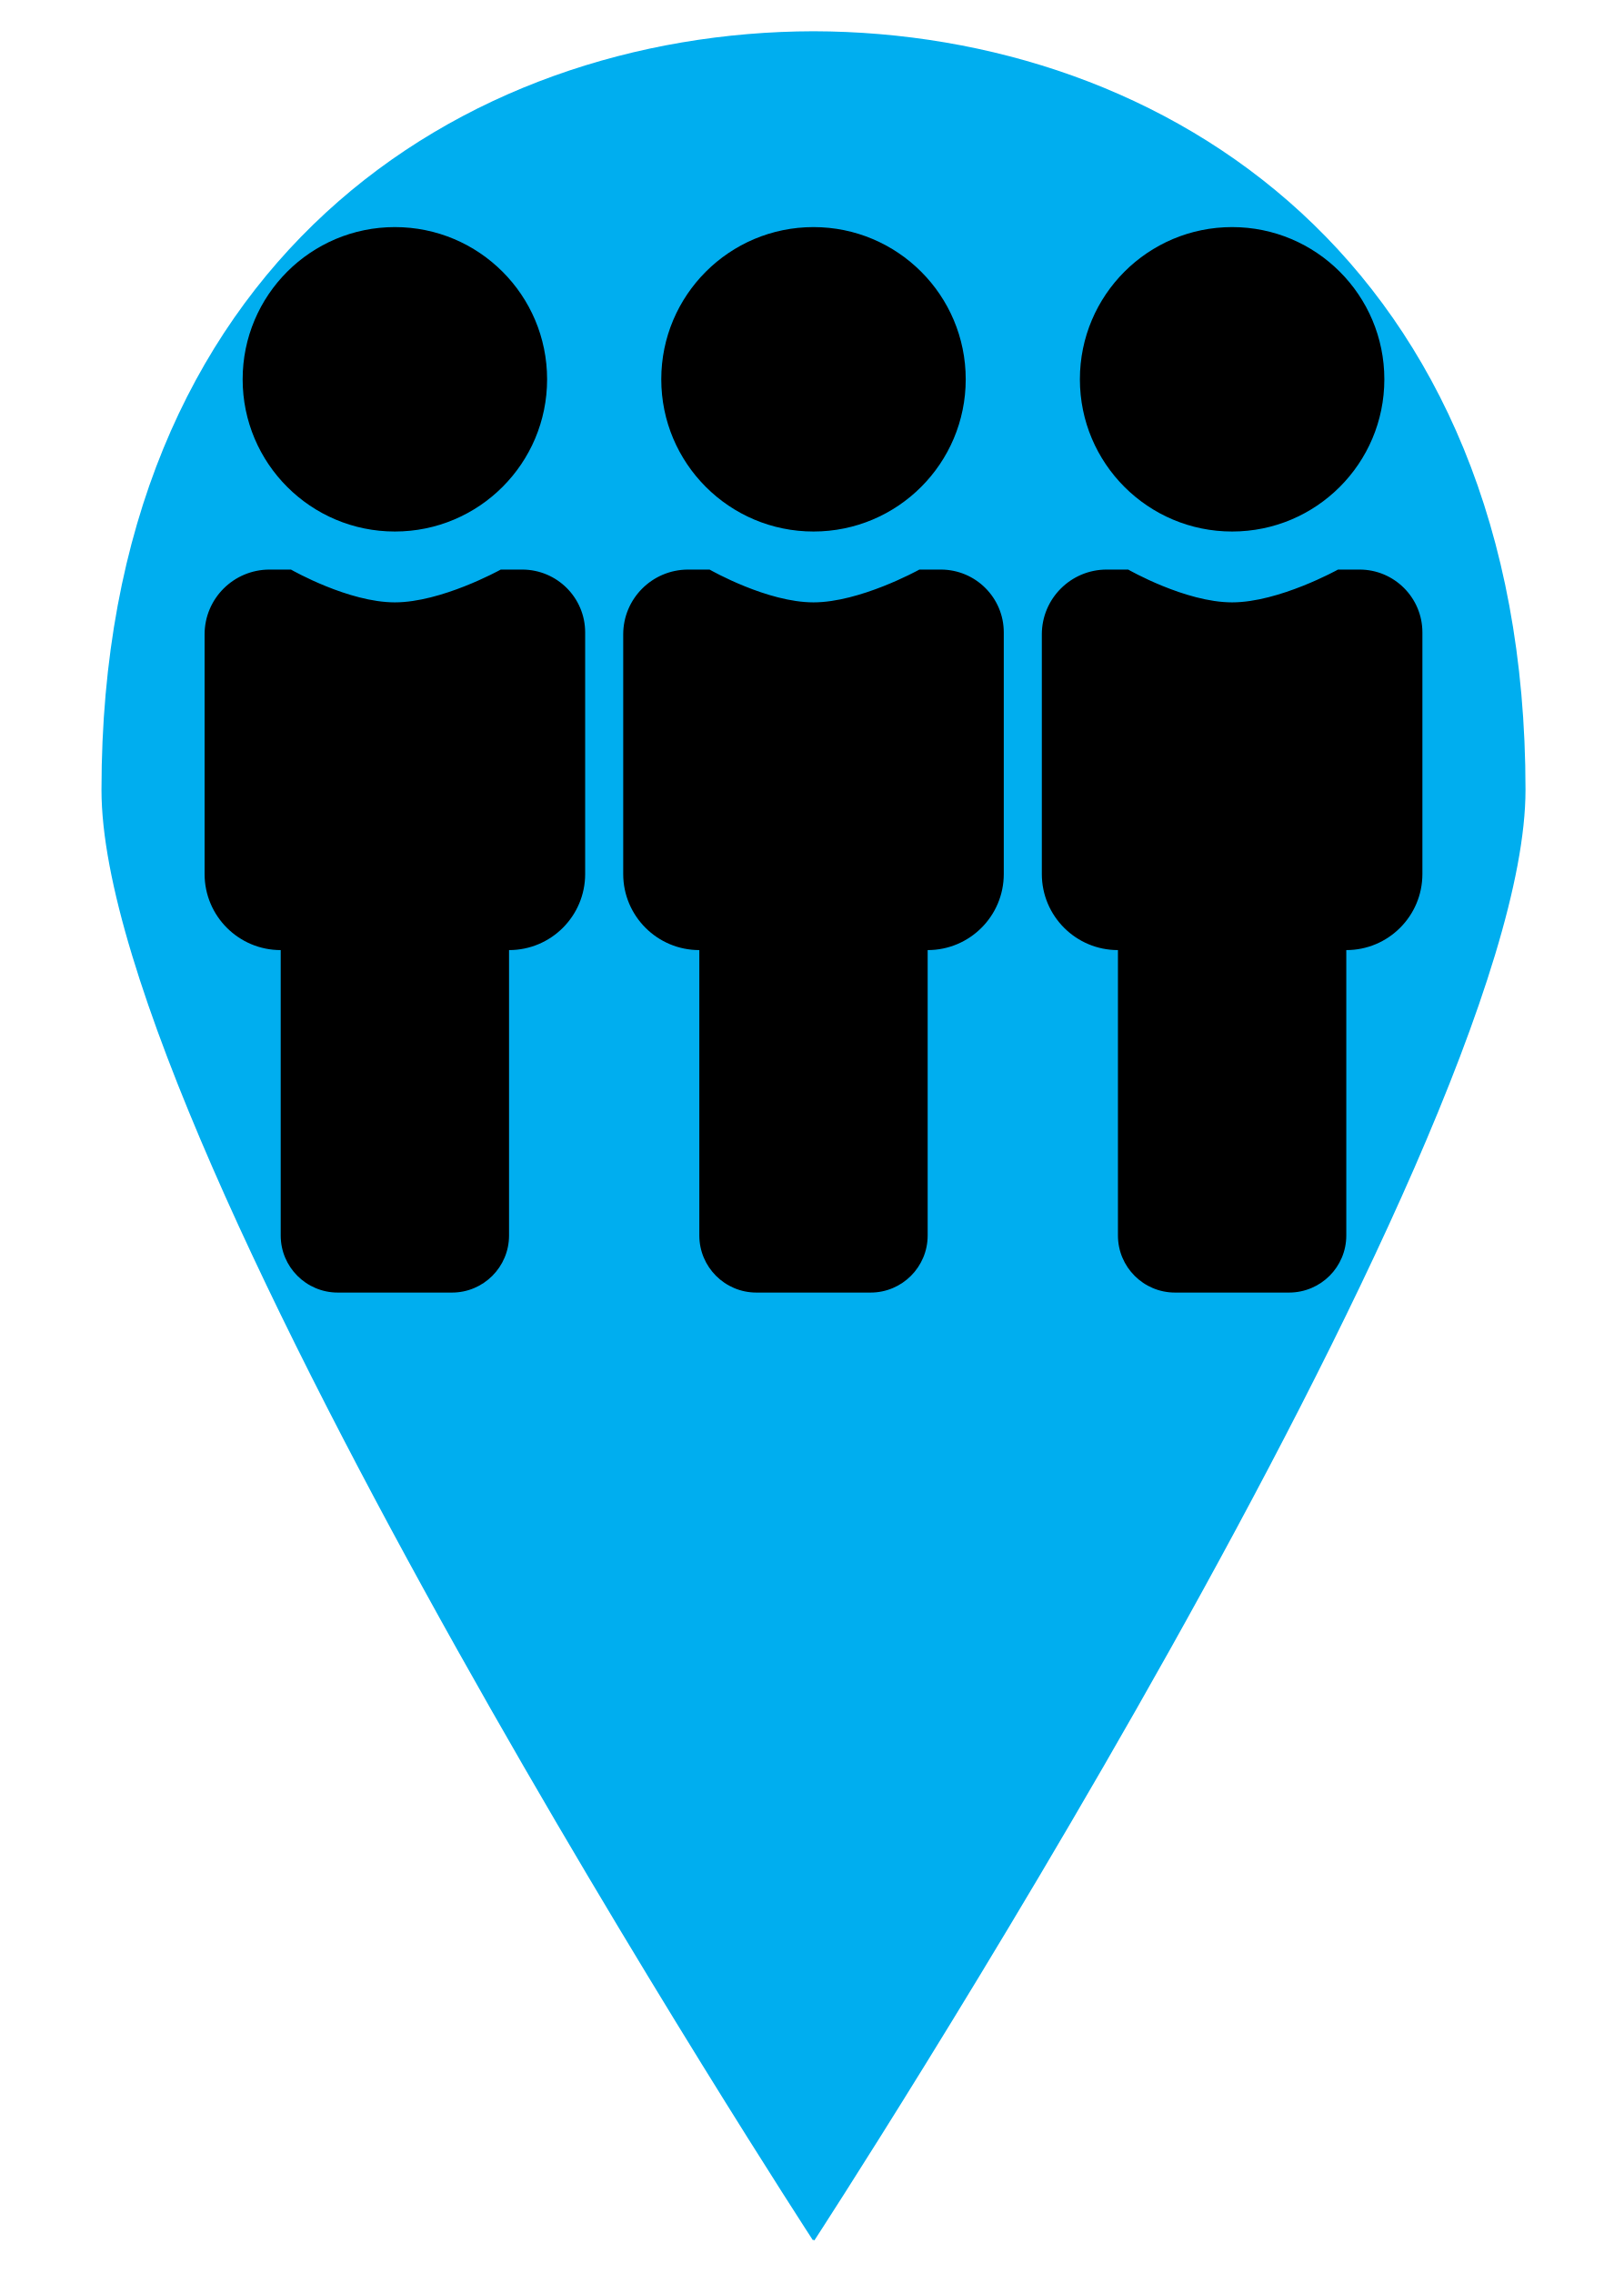
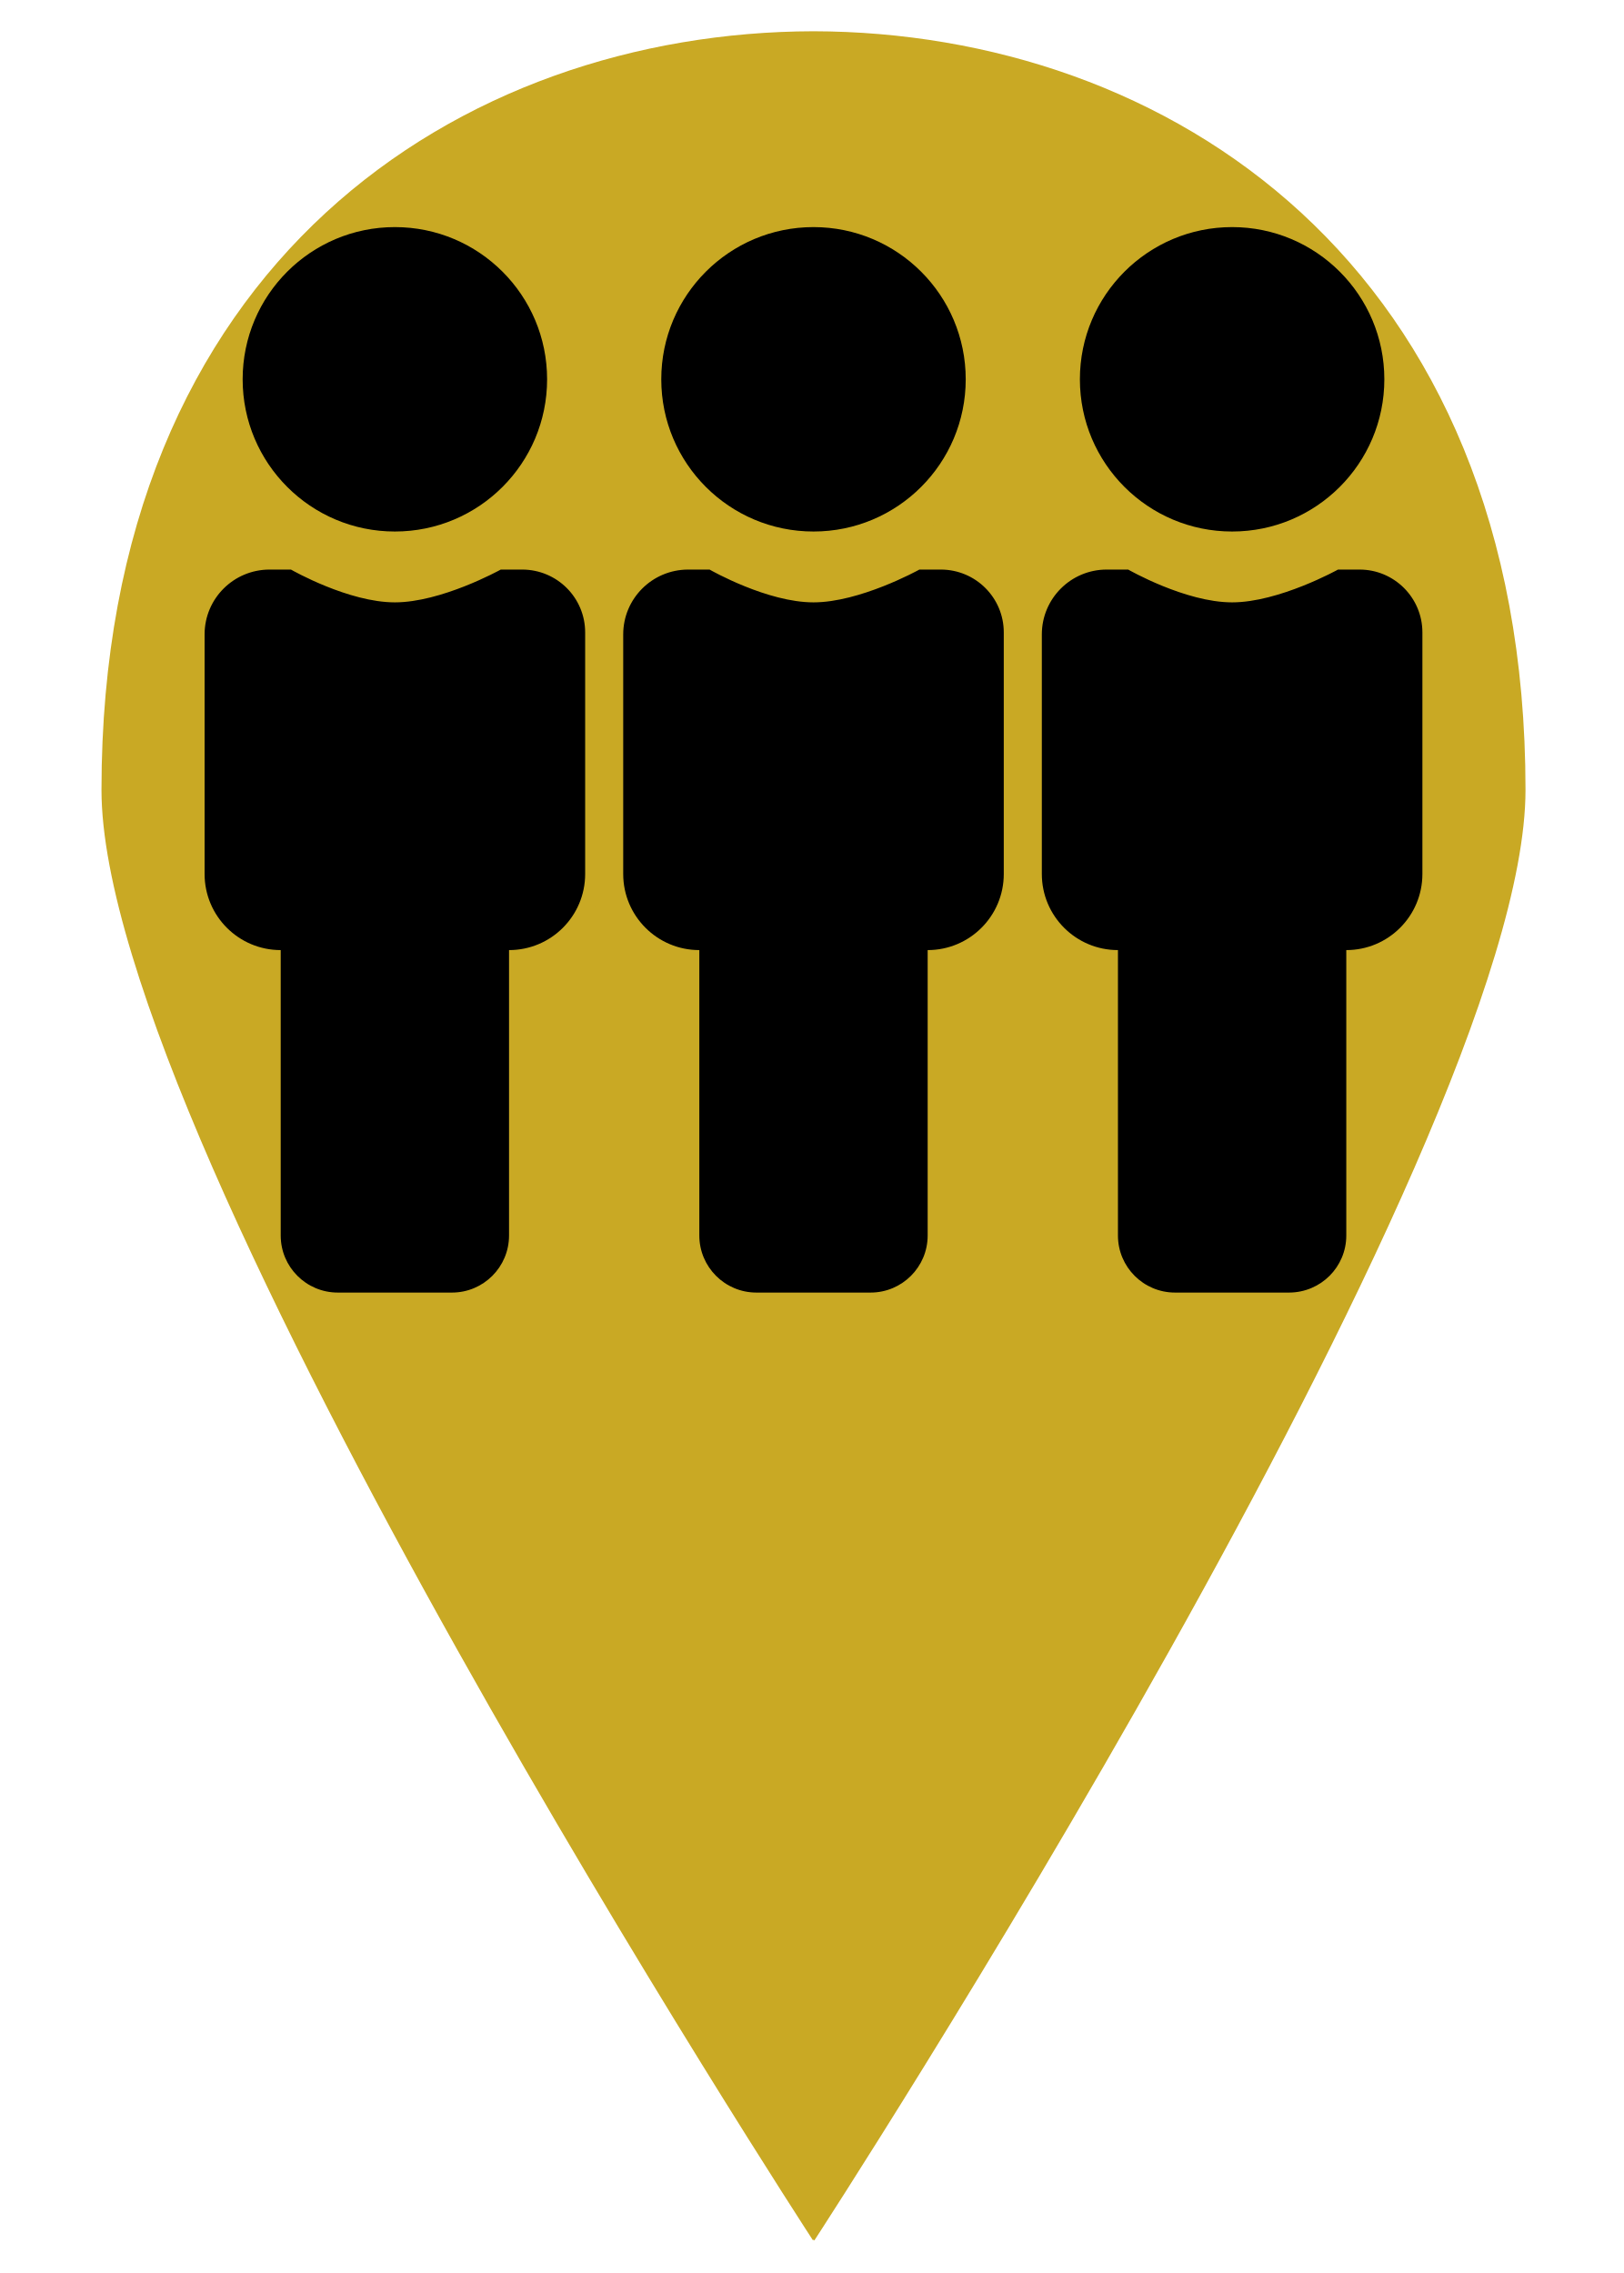
<svg xmlns="http://www.w3.org/2000/svg" width="50" height="70" viewBox="0 0 365 560" aria-hidden="true" role="img" preserveAspectRatio="xMidYMid meet">
-   <path fill="#00AEEF" d="M182.9,551.7c0,0.1,0.2,0.3,0.2,0.3S358.3,283,358.3,194.6c0-130.1-88.8-186.7-175.4-186.9         C96.3,7.9,7.5,64.5,7.5,194.6c0,88.4,175.3,357.4,175.3,357.4S182.9,551.7,182.9,551.7z M122.2,187.2c0-33.6,27.2-60.8,60.8-60.8         c33.6,0,60.8,27.2,60.8,60.8S216.5,248,182.9,248C149.4,248,122.2,220.8,122.2,187.2z" />
-   <circle cx="182.9" cy="187.2" r="64.8" fill="#00AEEF" />
+   <path fill="#c9a924" d="M182.9,551.7c0,0.1,0.2,0.3,0.2,0.3S358.3,283,358.3,194.6c0-130.1-88.8-186.7-175.4-186.9         C96.3,7.9,7.5,64.5,7.5,194.6c0,88.4,175.3,357.4,175.3,357.4S182.9,551.7,182.9,551.7z M122.2,187.2c0-33.6,27.2-60.8,60.8-60.8         c33.6,0,60.8,27.2,60.8,60.8S216.5,248,182.9,248C149.4,248,122.2,220.8,122.2,187.2z" />
+   <circle cx="182.9" cy="187.2" r="64.8" fill="#c9a924" />
  <g transform="translate(32.9, 37.2)">
    <svg width="300" height="300" viewBox="0 0 512 512" version="1.1">
      <path fill="#000000" d="M36.31,176c0.674,0.386 24.255,13.789 43.69,13.789c19.435,0 43.826,-13.403 44.524,-13.789l9.047,0c14.641,0.044 26.429,11.859 26.429,26.429l0,101.571c0,17.673 -14.327,32 -32,32l0,120c0,13.255 -10.745,24 -24,24l-48,0c-13.255,0 -24,-10.745 -24,-24l0,-120c-17.673,0 -32,-14.327 -32,-32l0,-100.738c0,-15.028 12.16,-27.216 27.262,-27.262l9.048,0Zm176,0c0.674,0.386 24.256,13.789 43.69,13.789c19.434,0 43.826,-13.403 44.524,-13.789l9.047,0c14.641,0.044 26.429,11.859 26.429,26.429l0,101.571c0,17.673 -14.327,32 -32,32l0,120c0,13.255 -10.745,24 -24,24l-48,0c-13.255,0 -24,-10.745 -24,-24l0,-120c-17.673,0 -32,-14.327 -32,-32l0,-100.738c0,-15.028 12.16,-27.216 27.262,-27.262l9.048,0Zm243.69,304l-48,0c-13.255,0 -24,-10.745 -24,-24l0,-120c-17.673,0 -32,-14.327 -32,-32l0,-100.738c0,-15.056 12.206,-27.262 27.262,-27.262l9.048,0c0,0 23.978,13.789 43.69,13.789c19.712,0 44.524,-13.789 44.524,-13.789l9.047,0c14.597,0 26.429,11.832 26.429,26.429l0,101.571c0,17.673 -14.327,32 -32,32l0,120c0,13.222 -10.691,23.946 -24,24Zm-376,-320c35.346,0 64,-28.654 64,-64c0,-35.346 -28.654,-64 -64,-64c-35.346,0 -64,28.654 -64,64c0,35.346 28.654,64 64,64Zm176,0c35.346,0 64,-28.654 64,-64c0,-35.346 -28.654,-64 -64,-64c-35.346,0 -64,28.654 -64,64c0,35.346 28.654,64 64,64Zm240,-64c0,35.346 -28.654,64 -64,64c-35.346,0 -64,-28.654 -64,-64c0,-35.346 28.654,-64 64,-64c35.346,0 64,28.654 64,64Z" />
    </svg>
  </g>
</svg>
